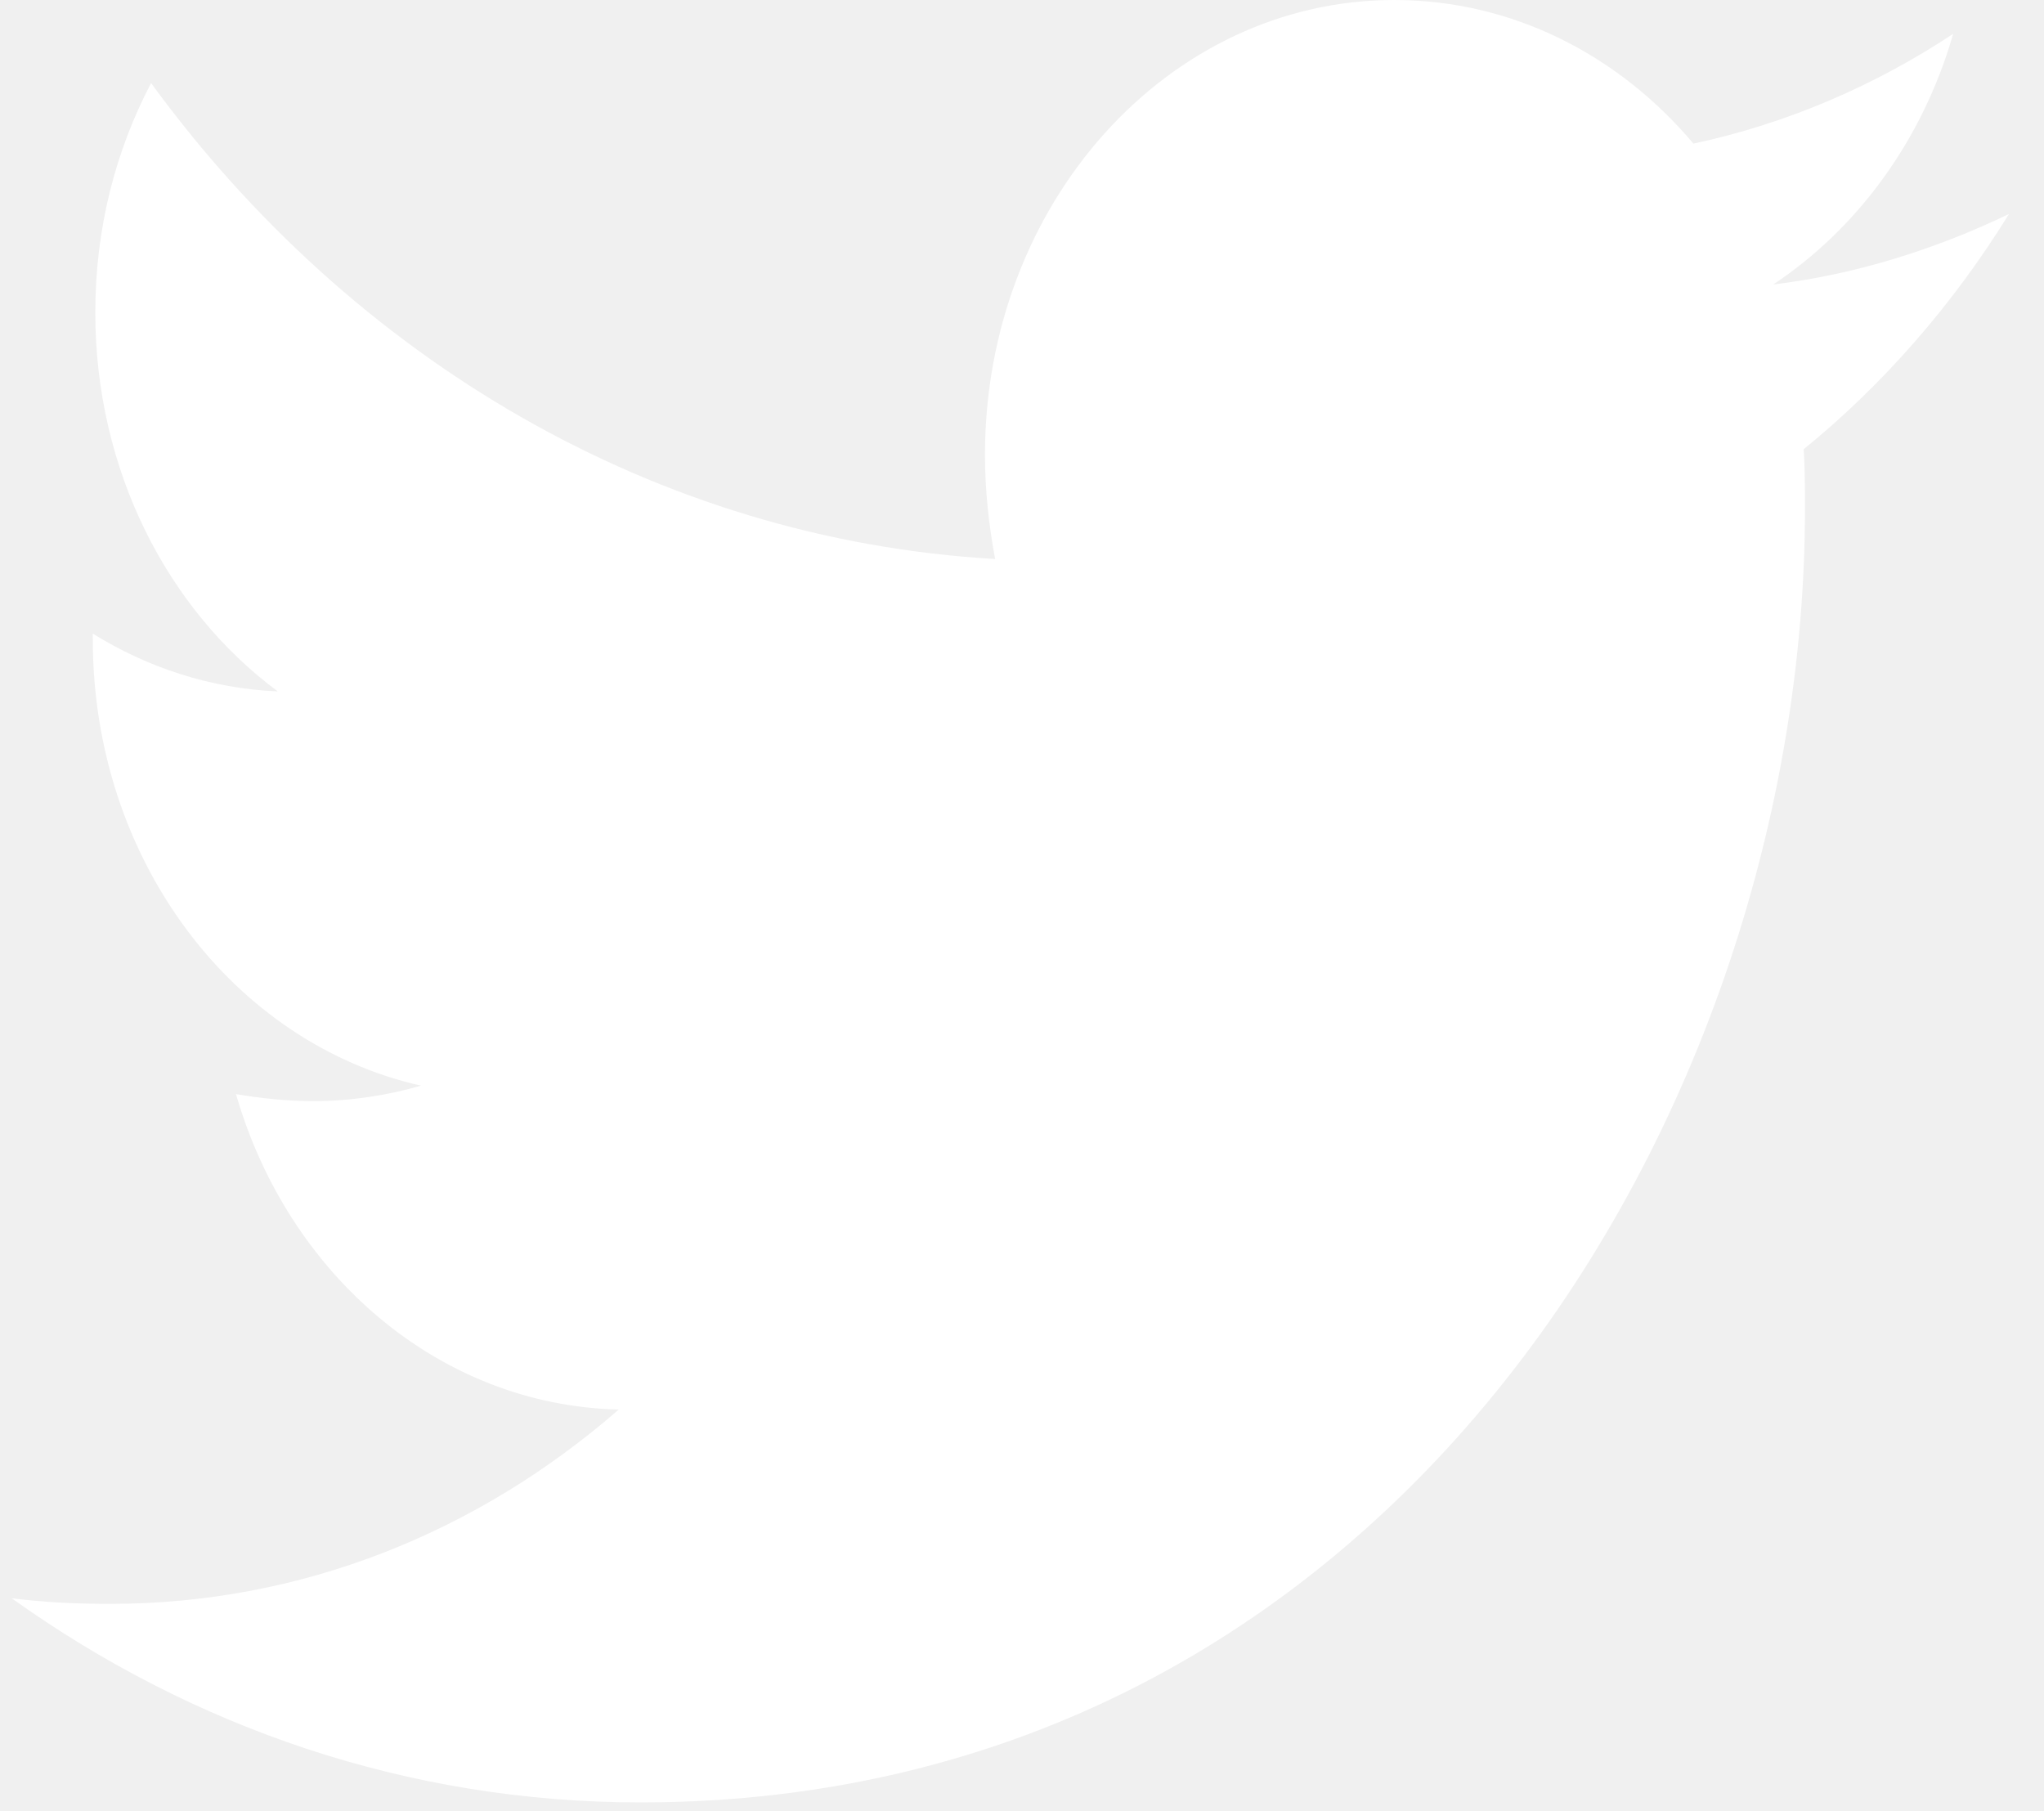
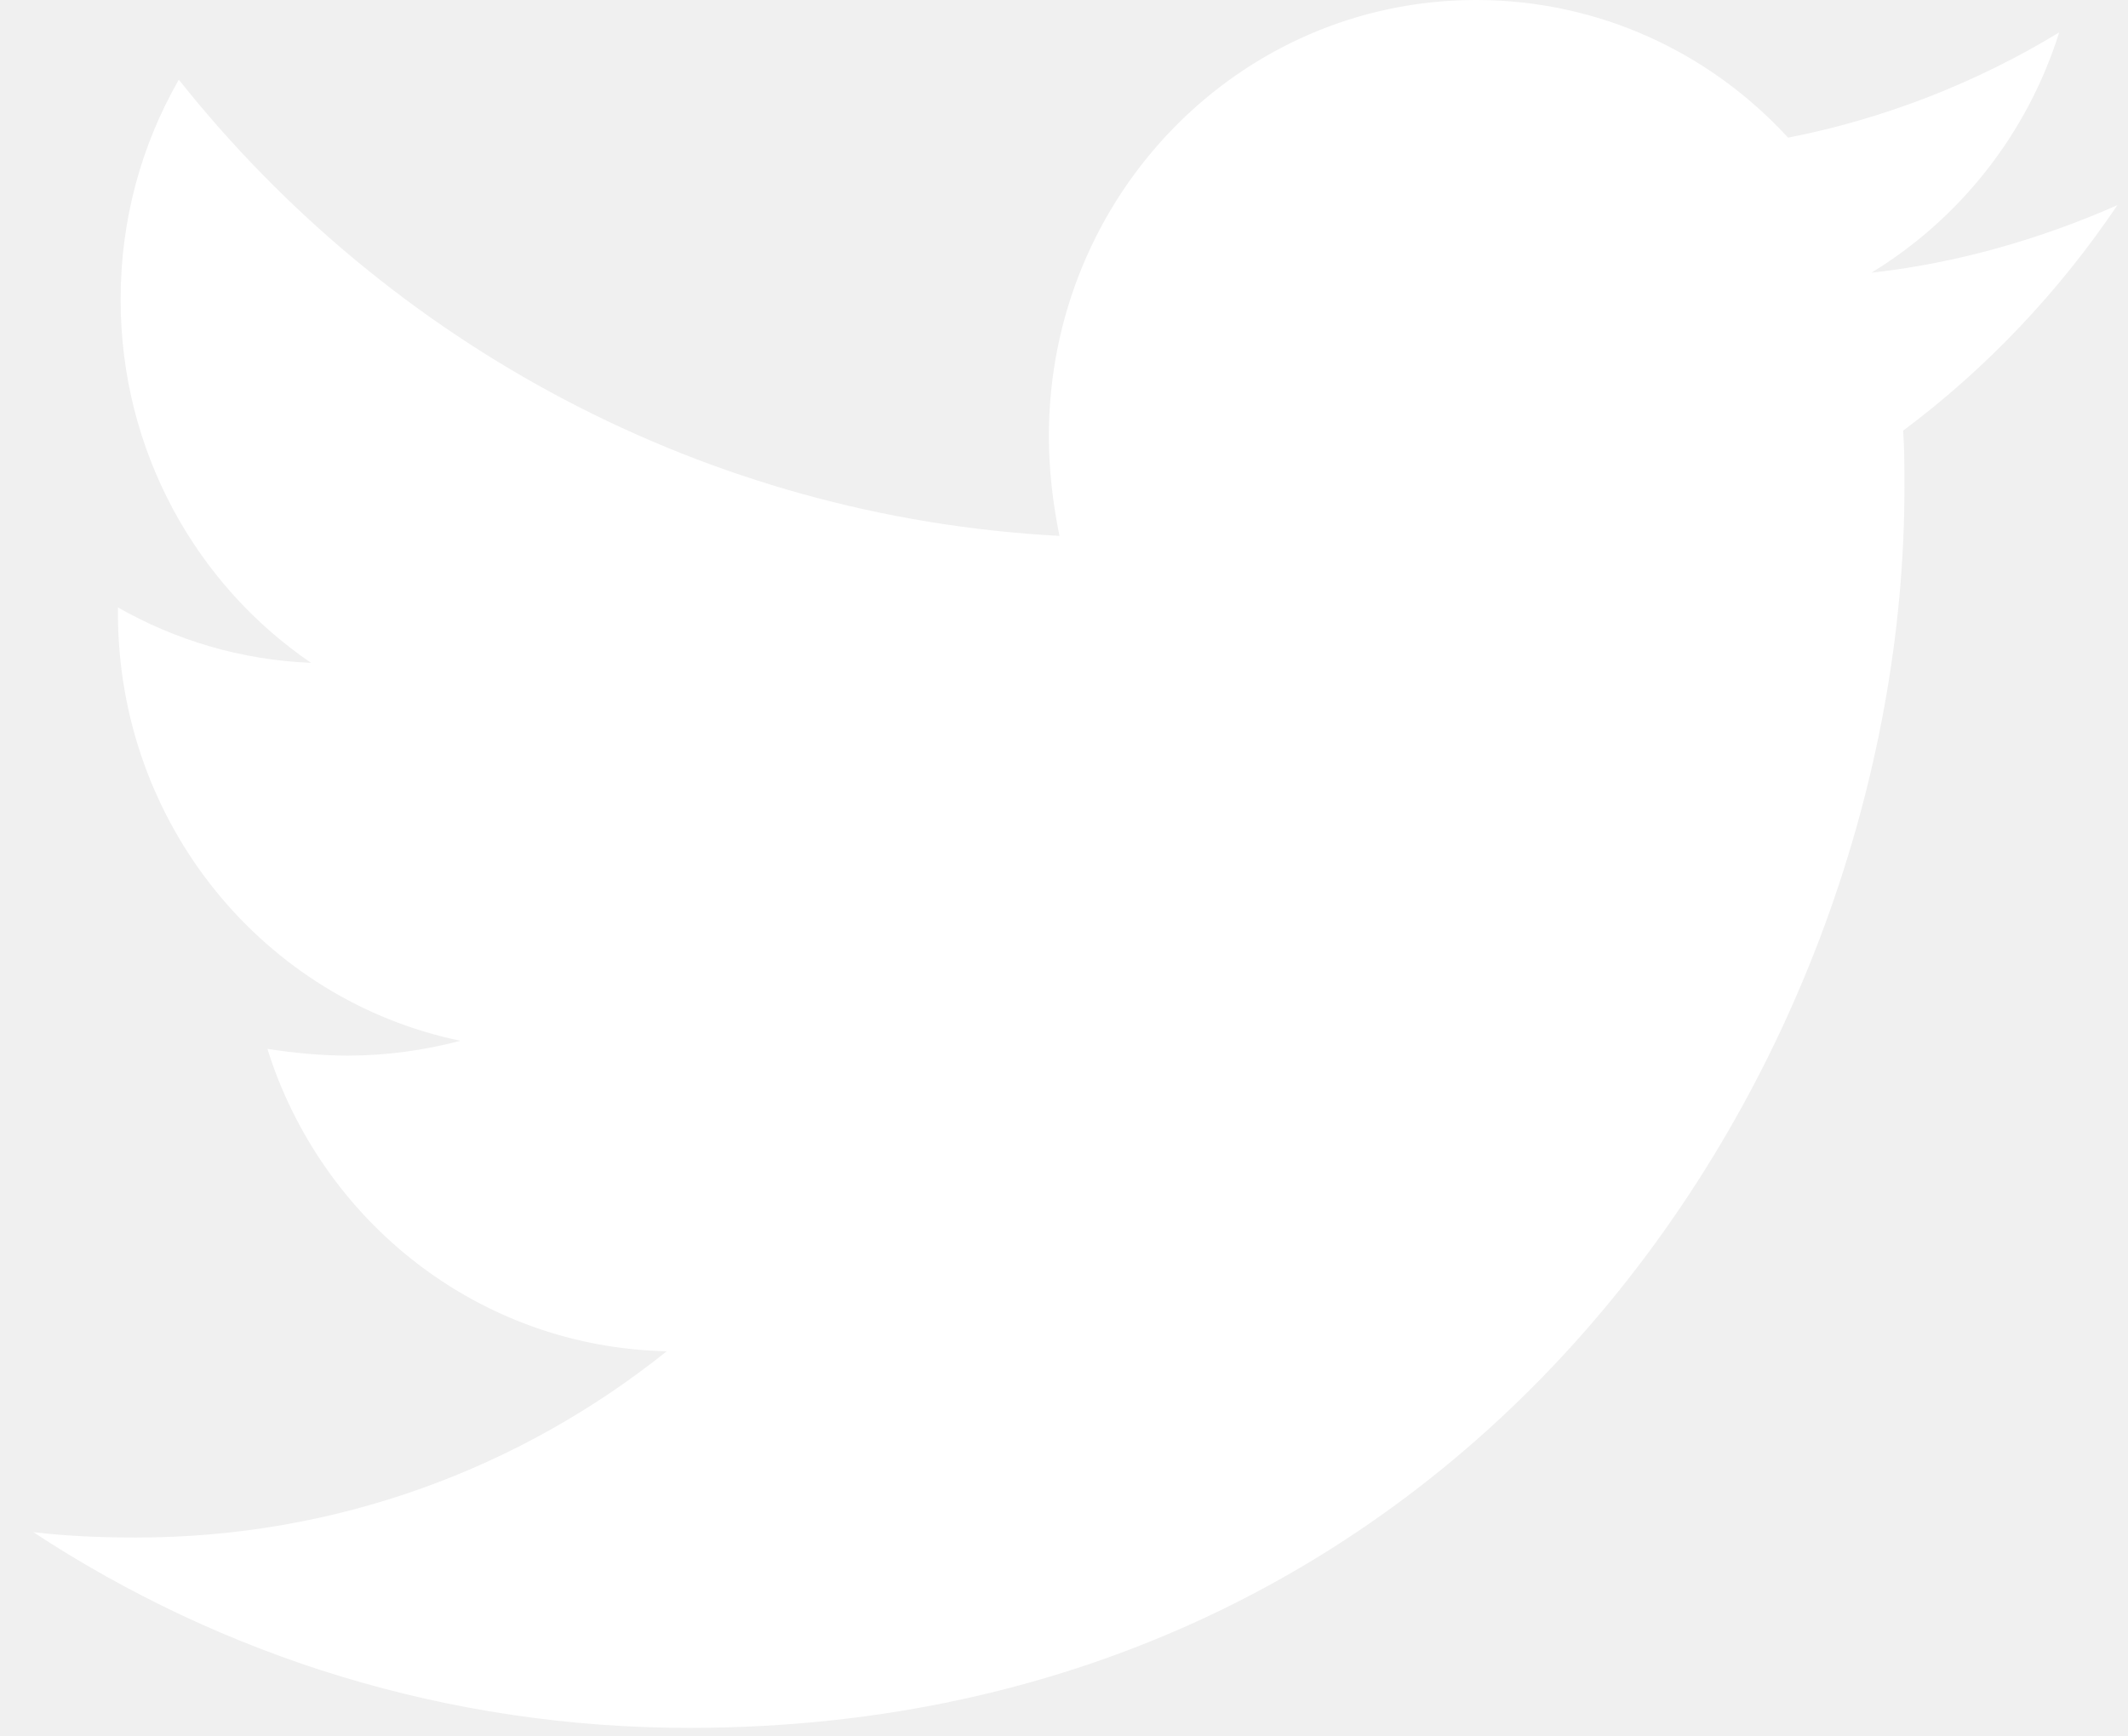
- <svg xmlns="http://www.w3.org/2000/svg" width="35" height="31" viewBox="0 0 35 31" fill="none">
-   <path d="M30.885 7.692C30.907 8.029 30.907 8.367 30.907 8.704C30.907 19 23.854 30.863 10.964 30.863C6.992 30.863 3.303 29.585 0.2 27.367C0.764 27.439 1.307 27.463 1.893 27.463C5.17 27.463 8.186 26.234 10.595 24.136C7.513 24.064 4.931 21.821 4.041 18.735C4.475 18.807 4.909 18.855 5.365 18.855C5.994 18.855 6.624 18.759 7.209 18.59C3.998 17.867 1.589 14.732 1.589 10.947V10.85C2.522 11.429 3.607 11.791 4.757 11.839C2.869 10.44 1.632 8.053 1.632 5.353C1.632 3.906 1.98 2.58 2.587 1.423C6.038 6.148 11.224 9.235 17.04 9.572C16.931 8.994 16.866 8.391 16.866 7.788C16.866 3.496 19.991 0 23.875 0C25.894 0 27.716 0.94 28.997 2.459C30.581 2.122 32.1 1.471 33.445 0.579C32.925 2.387 31.818 3.906 30.364 4.871C31.774 4.702 33.142 4.268 34.4 3.665C33.446 5.208 32.252 6.582 30.885 7.692Z" fill="white" />
+ <svg xmlns="http://www.w3.org/2000/svg" width="38" height="31" viewBox="0 0 38 31" fill="none">
+   <path d="M33.985 7.692C34.008 8.029 34.008 8.367 34.008 8.704C34.008 19 26.334 30.863 12.308 30.863C7.986 30.863 3.972 29.585 0.595 27.367C1.209 27.439 1.799 27.463 2.437 27.463C6.003 27.463 9.285 26.234 11.906 24.136C8.553 24.064 5.743 21.821 4.775 18.735C5.247 18.807 5.719 18.855 6.215 18.855C6.9 18.855 7.585 18.759 8.222 18.59C4.728 17.867 2.106 14.732 2.106 10.947V10.85C3.122 11.429 4.303 11.791 5.554 11.839C3.5 10.44 2.154 8.053 2.154 5.353C2.154 3.906 2.531 2.58 3.193 1.423C6.947 6.148 12.591 9.235 18.919 9.572C18.801 8.994 18.73 8.391 18.73 7.788C18.73 3.496 22.131 0 26.358 0C28.554 0 30.537 0.94 31.93 2.459C33.654 2.122 35.307 1.471 36.771 0.579C36.204 2.387 35 3.906 33.418 4.871C34.953 4.702 36.441 4.268 37.81 3.665C36.771 5.208 35.472 6.582 33.985 7.692V7.692Z" fill="white" />
</svg>
